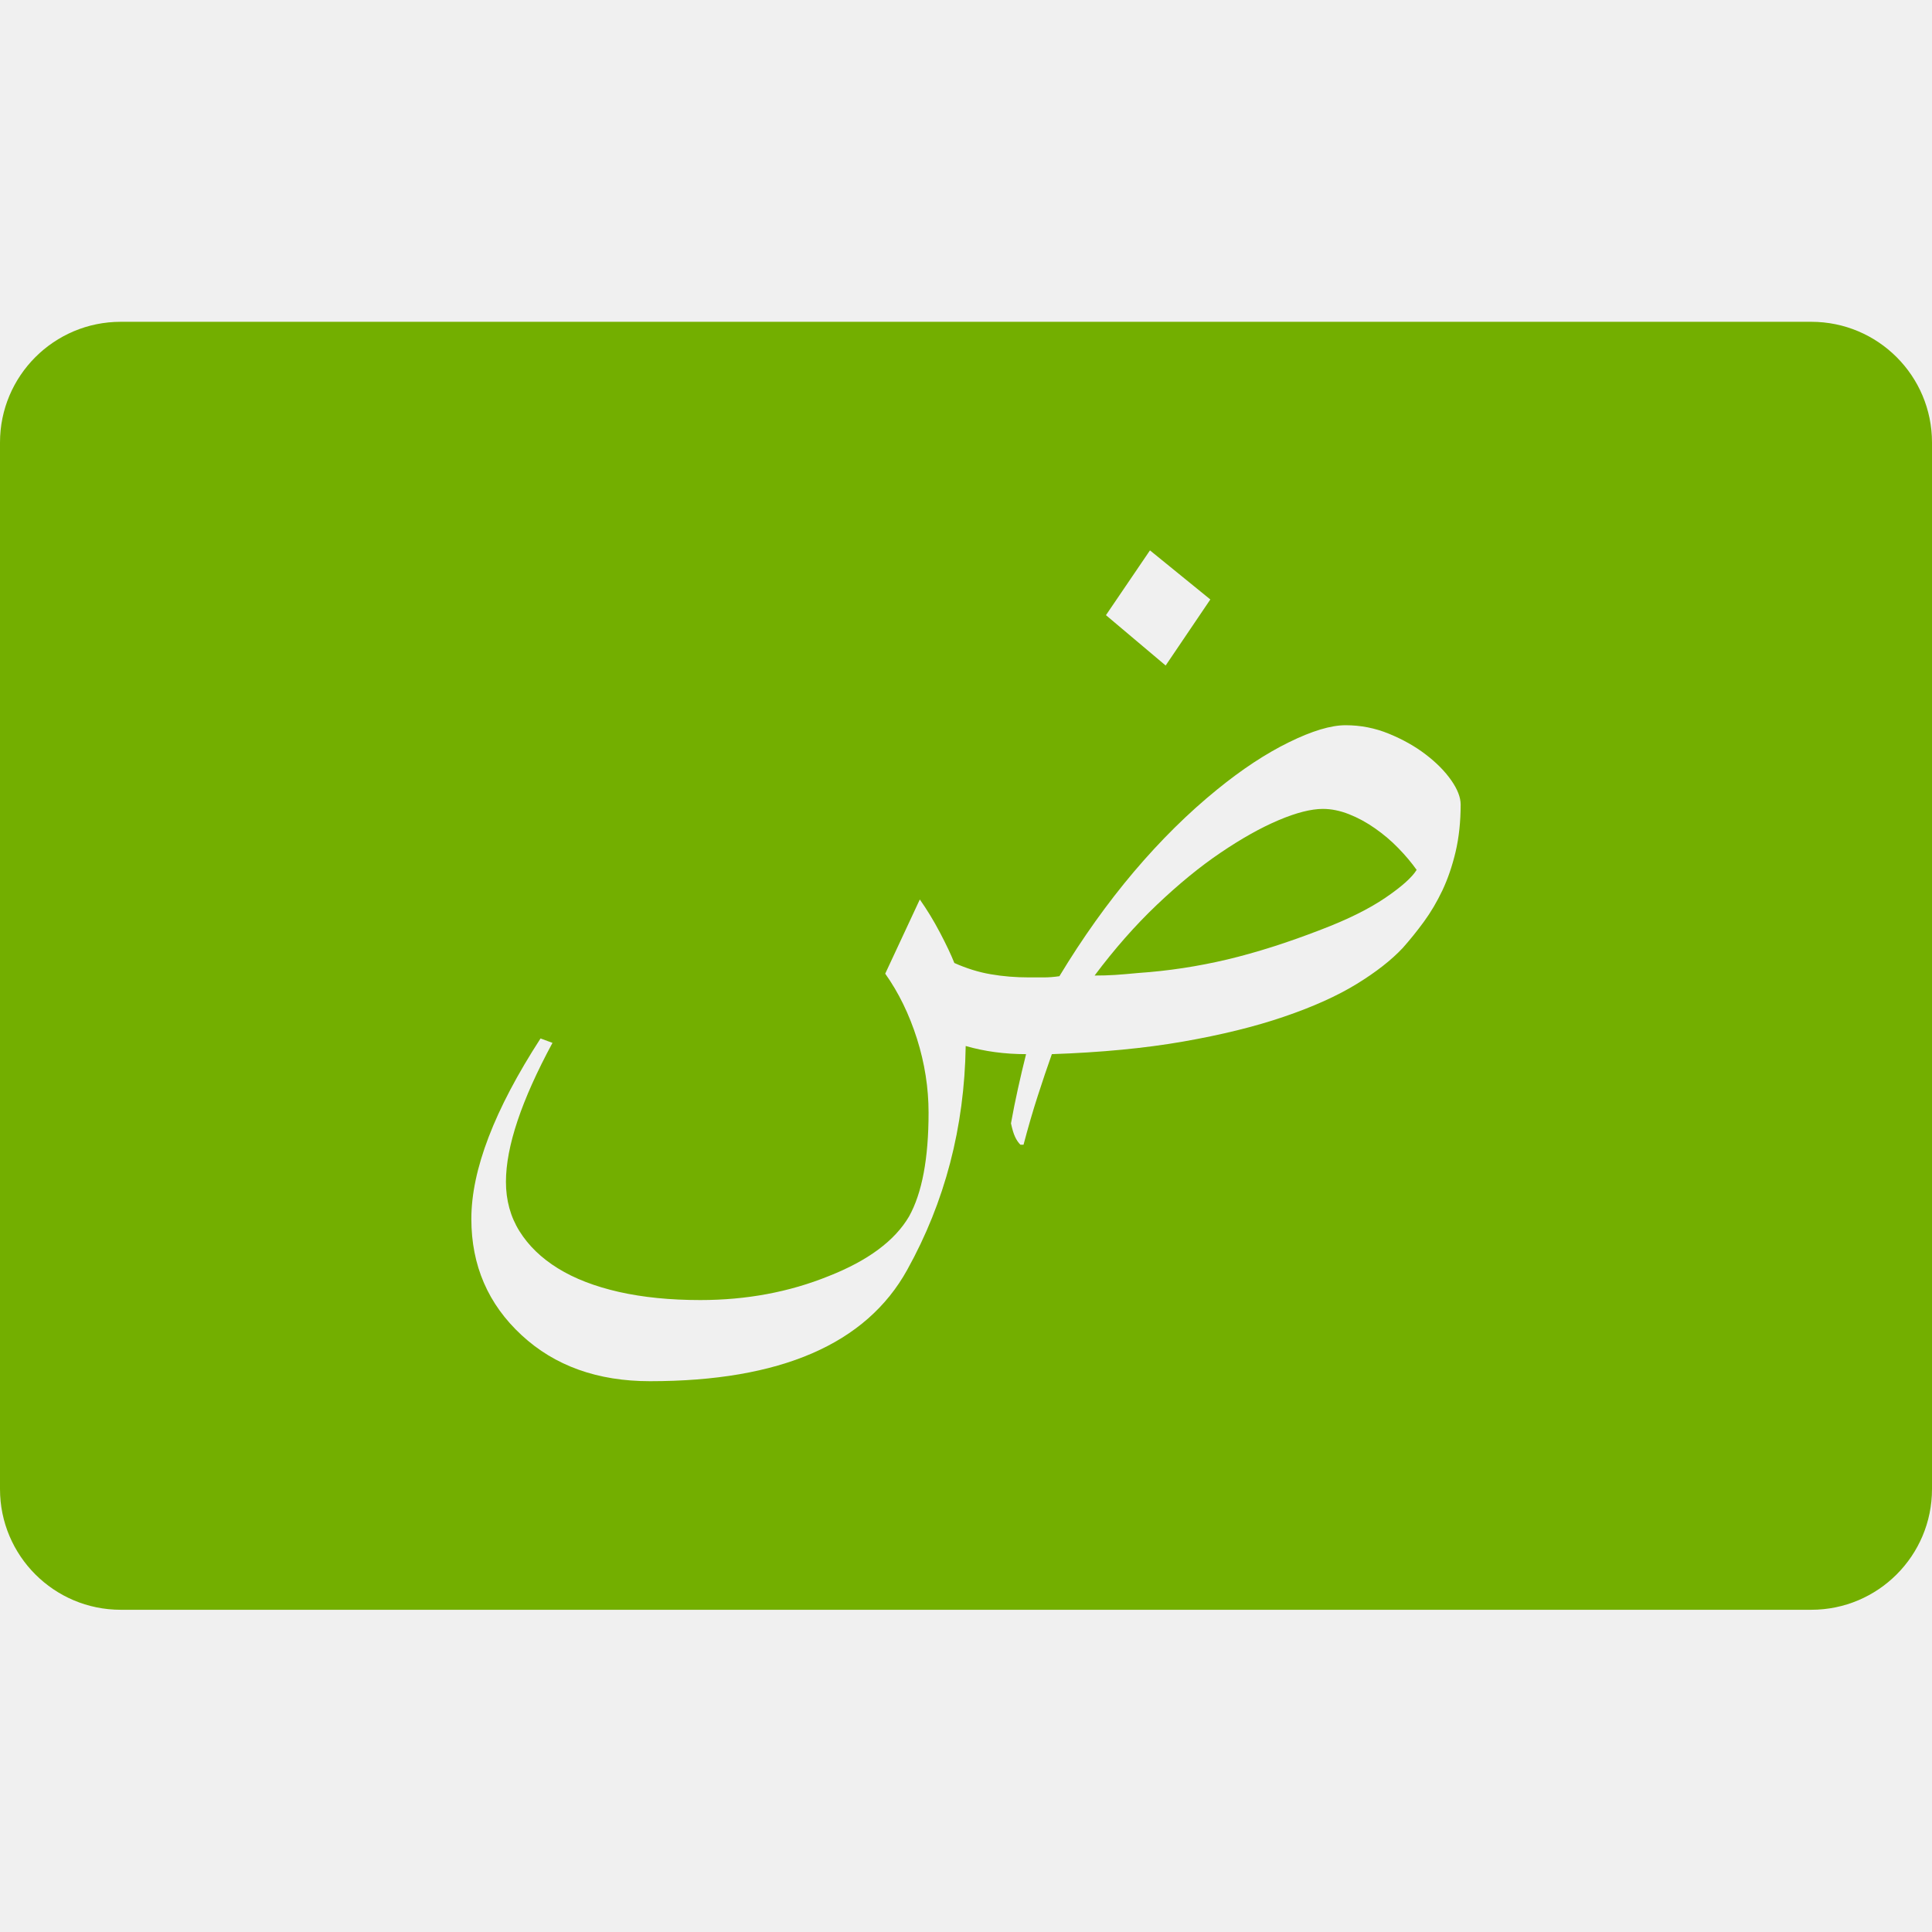
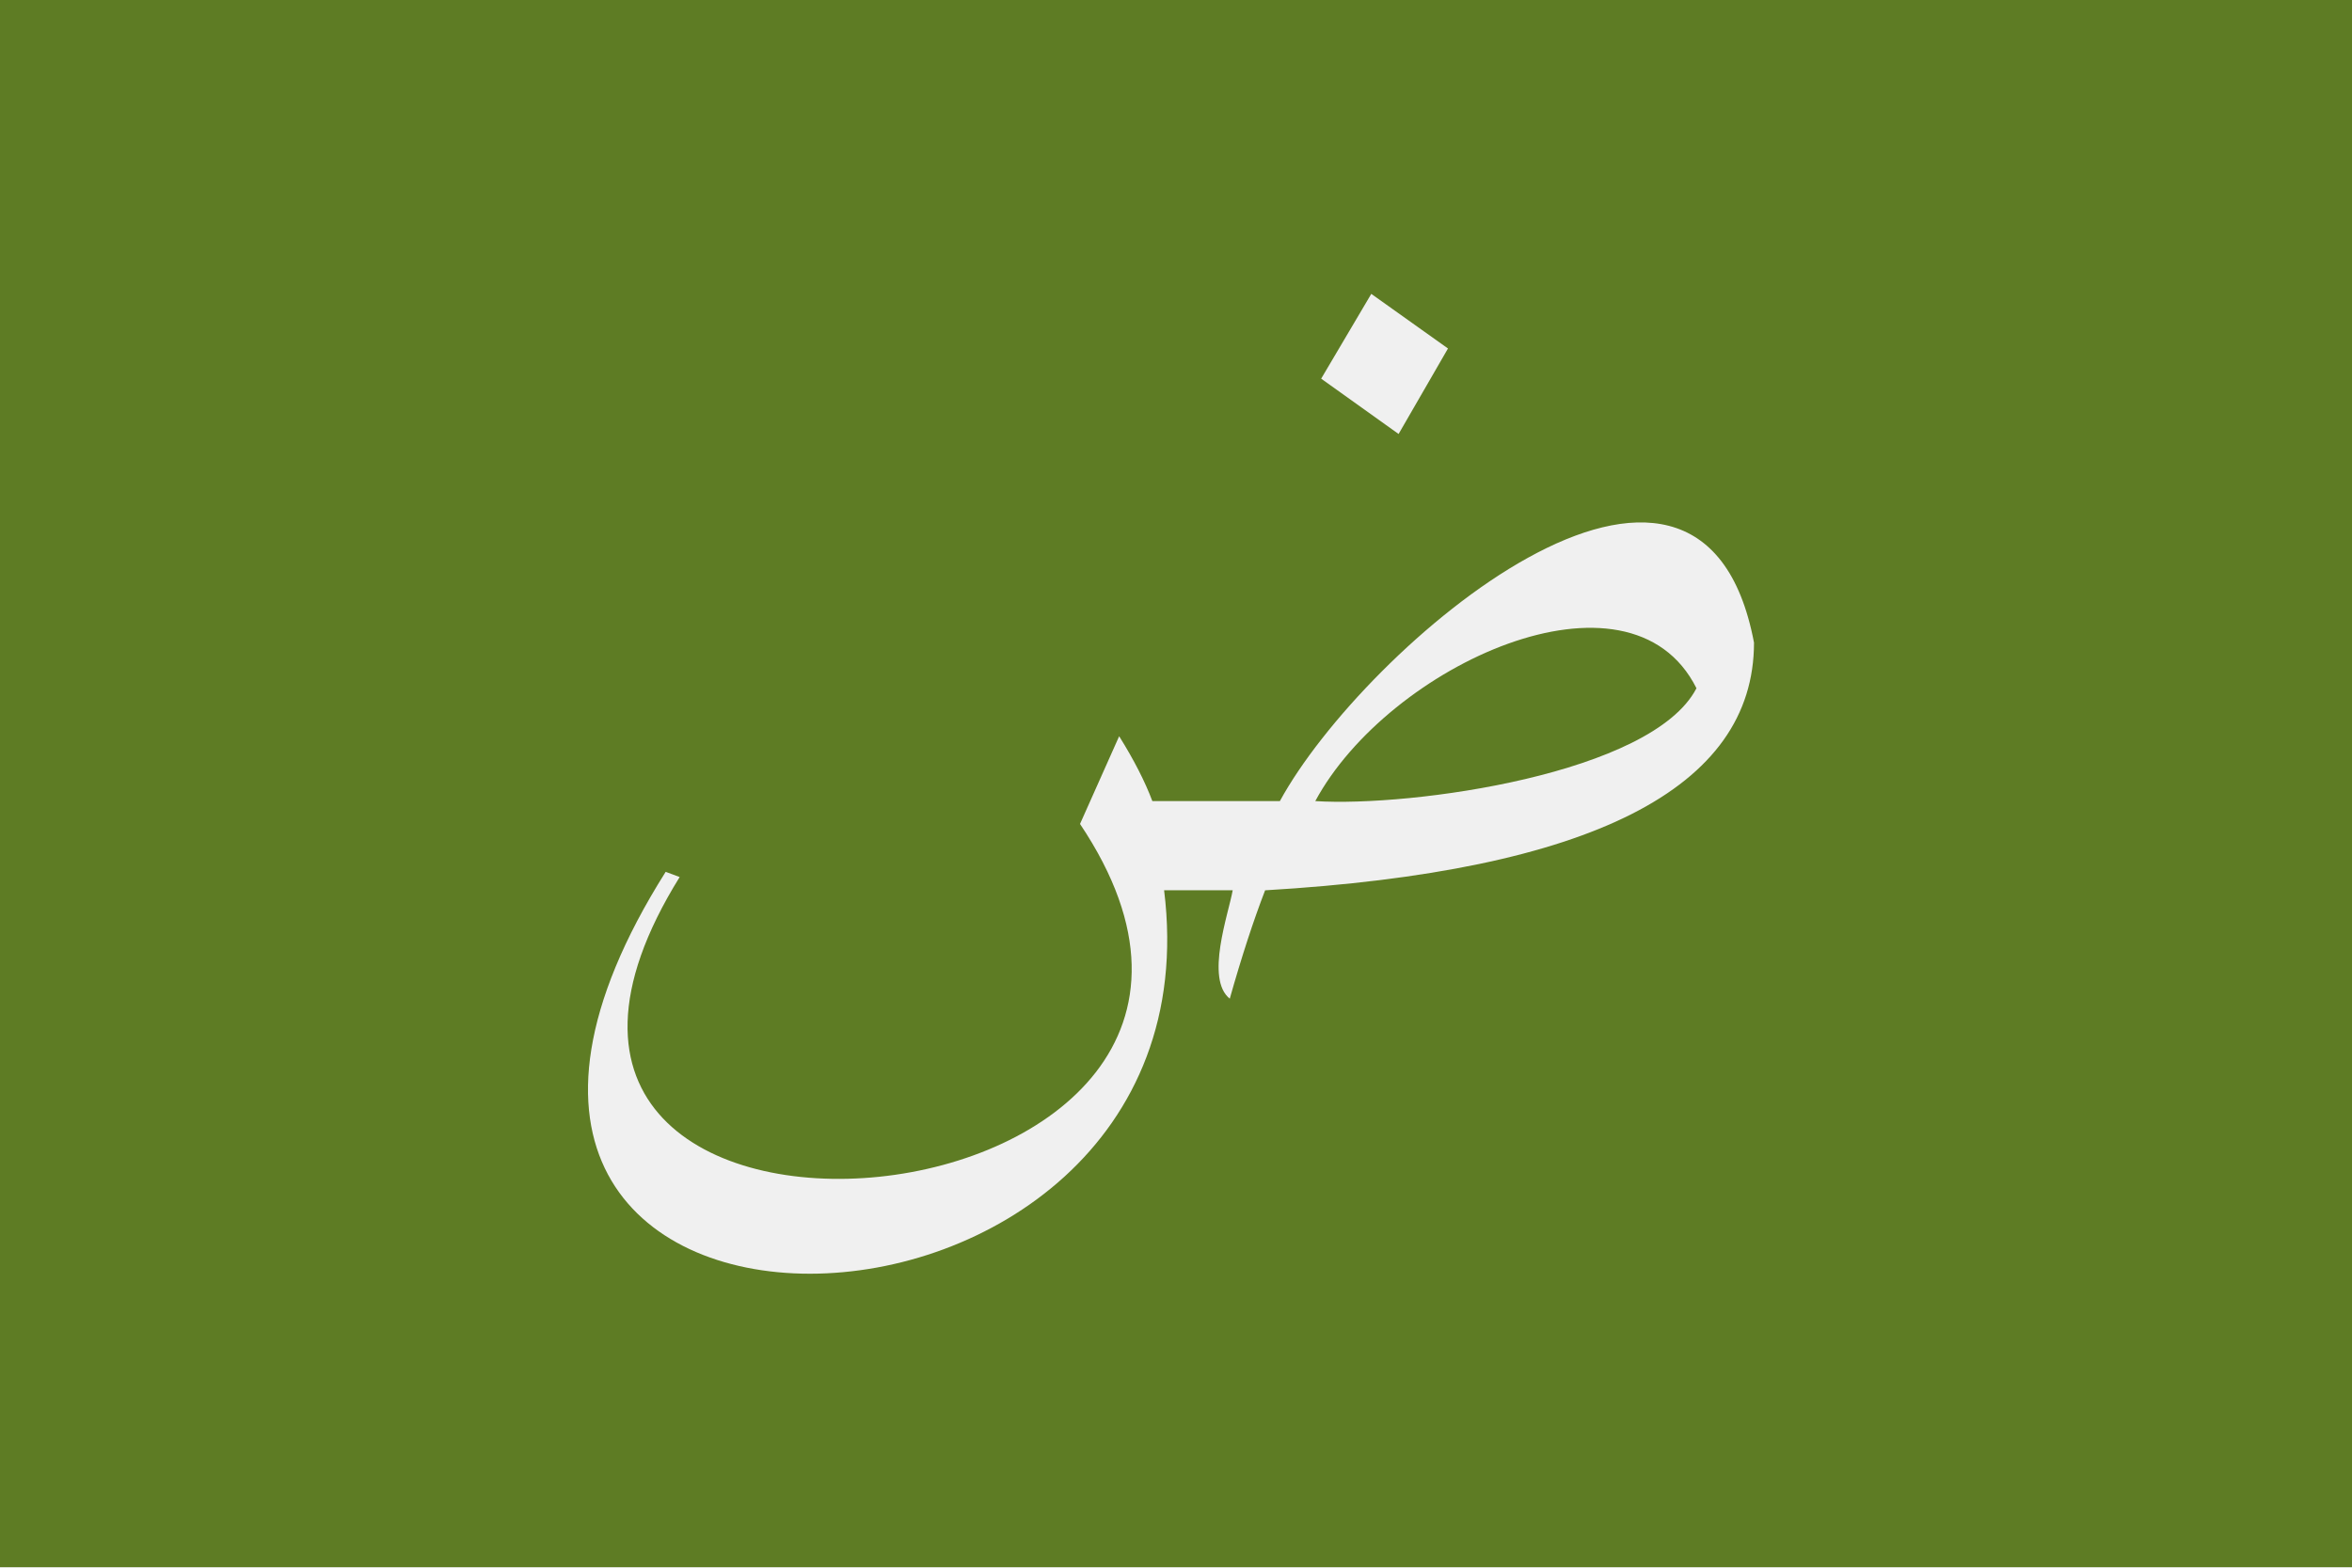
- <svg xmlns="http://www.w3.org/2000/svg" width="32" height="32" viewBox="0 0 32 32" fill="none">
-   <path d="M30 5.33H2C0.895 5.33 0 6.225 0 7.33V24.663C0 25.768 0.895 26.663 2 26.663H30C31.105 26.663 32 25.768 32 24.663V7.33C32 6.225 31.105 5.33 30 5.33Z" fill="#73AF00" />
-   <path d="M23.235 15.7C23.047 15.901 22.792 16.101 22.469 16.299C22.146 16.497 21.745 16.677 21.266 16.84C20.787 17.004 20.229 17.141 19.594 17.252C18.958 17.363 18.234 17.432 17.422 17.46C17.346 17.675 17.267 17.906 17.188 18.153C17.108 18.399 17.03 18.669 16.953 18.96H16.901C16.866 18.925 16.837 18.882 16.813 18.83C16.788 18.778 16.766 18.703 16.745 18.606C16.78 18.412 16.818 18.221 16.86 18.033C16.901 17.846 16.946 17.655 16.995 17.46C16.641 17.46 16.307 17.415 15.995 17.325C15.974 18.672 15.651 19.908 15.026 21.033C14.346 22.262 12.925 22.877 10.766 22.877C9.898 22.877 9.189 22.623 8.641 22.116C8.085 21.603 7.807 20.96 7.807 20.189C7.807 19.377 8.189 18.38 8.953 17.2L9.151 17.273C8.637 18.224 8.38 18.991 8.38 19.575C8.38 19.88 8.455 20.153 8.604 20.392C8.754 20.632 8.965 20.837 9.24 21.007C9.514 21.177 9.851 21.307 10.25 21.398C10.649 21.488 11.099 21.533 11.599 21.533C12.363 21.533 13.071 21.401 13.724 21.137C14.377 20.88 14.821 20.55 15.057 20.148C15.273 19.759 15.38 19.186 15.38 18.429C15.38 18.019 15.316 17.611 15.188 17.205C15.059 16.799 14.884 16.439 14.662 16.127L15.235 14.898C15.352 15.064 15.464 15.247 15.568 15.445C15.672 15.643 15.752 15.811 15.807 15.95C16.009 16.04 16.21 16.103 16.412 16.137C16.613 16.172 16.825 16.189 17.047 16.189C17.123 16.189 17.203 16.189 17.287 16.189C17.37 16.189 17.457 16.182 17.547 16.169C17.929 15.537 18.34 14.96 18.781 14.439C19.222 13.919 19.682 13.464 20.162 13.075C20.571 12.742 20.967 12.481 21.349 12.294C21.731 12.106 22.044 12.012 22.287 12.012C22.537 12.012 22.776 12.059 23.005 12.153C23.234 12.247 23.438 12.361 23.615 12.497C23.792 12.632 23.932 12.774 24.037 12.924C24.141 13.073 24.193 13.207 24.193 13.325C24.193 13.61 24.165 13.87 24.11 14.106C24.054 14.342 23.981 14.556 23.891 14.747C23.8 14.938 23.698 15.111 23.583 15.268C23.469 15.424 23.352 15.568 23.235 15.7ZM21.912 13.398C21.717 13.398 21.472 13.46 21.177 13.585C20.882 13.71 20.563 13.889 20.219 14.122C19.875 14.354 19.523 14.643 19.162 14.986C18.8 15.33 18.457 15.721 18.13 16.158C18.248 16.158 18.361 16.155 18.469 16.148C18.576 16.141 18.703 16.13 18.849 16.116C19.349 16.082 19.84 16.007 20.323 15.893C20.806 15.778 21.325 15.613 21.88 15.398C22.318 15.231 22.672 15.056 22.943 14.872C23.214 14.688 23.387 14.533 23.464 14.408C23.38 14.29 23.28 14.17 23.162 14.049C23.044 13.927 22.915 13.818 22.776 13.721C22.637 13.623 22.493 13.545 22.344 13.486C22.195 13.427 22.05 13.398 21.912 13.398ZM20.047 9.929L19.307 11.023L18.318 10.189L19.047 9.116L20.047 9.929Z" fill="#F0F0F0" />
+ <svg xmlns="http://www.w3.org/2000/svg" width="18" height="12" fill="none" viewBox="0 0 36 24">
+   <g clip-path="url(#a)">
+     <path fill="#5E7C24" d="M36 0H0v23.992h36V-.001Z" />
+     <path fill="#F0F0F0" d="M26.847 9.838c0 2.234-2.495 3.498-7.483 3.792-.18.466-.36 1.019-.541 1.659-.378-.302-.021-1.293.045-1.66h-1.05c.958 7.729-12.868 8.02-7.629-.282l.214.08c-4.304 6.927 10.412 5.579 6.128-.813l.599-1.343c.225.36.395.692.508.993h1.952c1.278-2.347 6.432-6.78 7.257-2.426Zm-.88.7c-1.026-2.052-4.72-.346-5.835 1.726 1.474.094 5.156-.418 5.834-1.727Zm-3.804-5.203-.756 1.309-1.185-.847.767-1.298 1.174.836Z" />
+   </g>
+   <defs>
+     <clipPath id="a">
+       <path fill="#fff" d="M0 0h36v23.995H0z" />
+     </clipPath>
+   </defs>
</svg>
